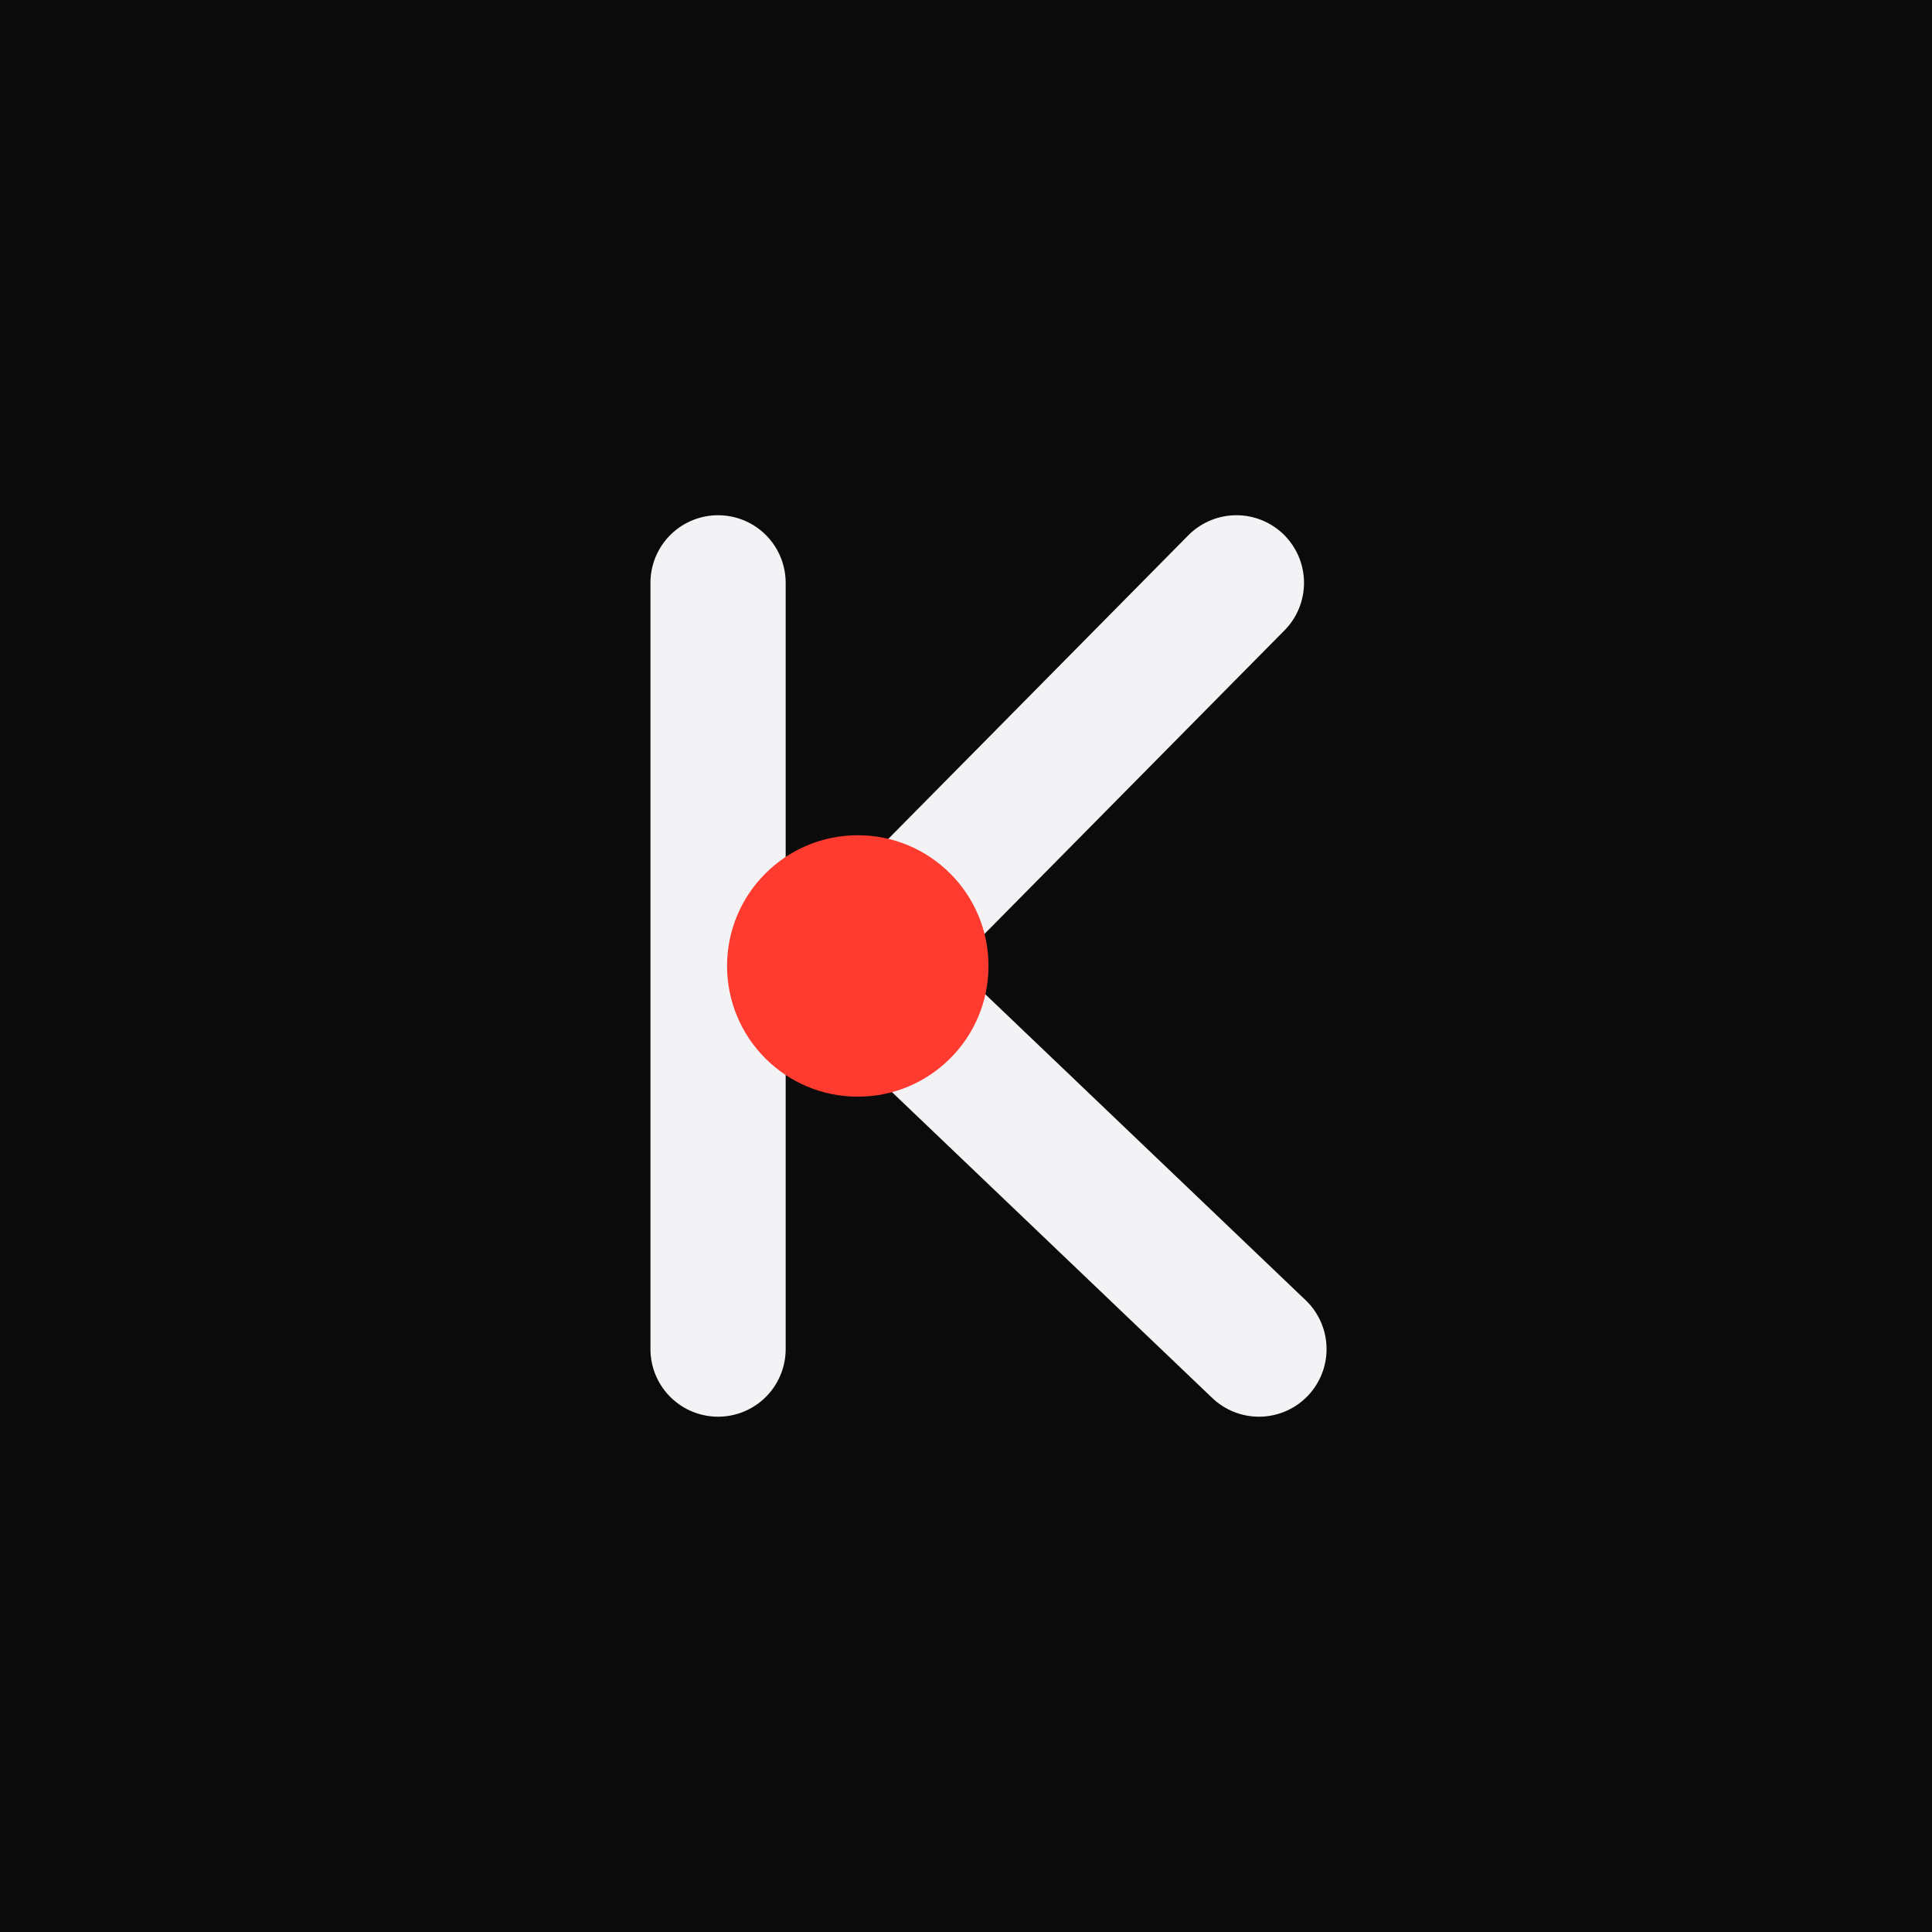
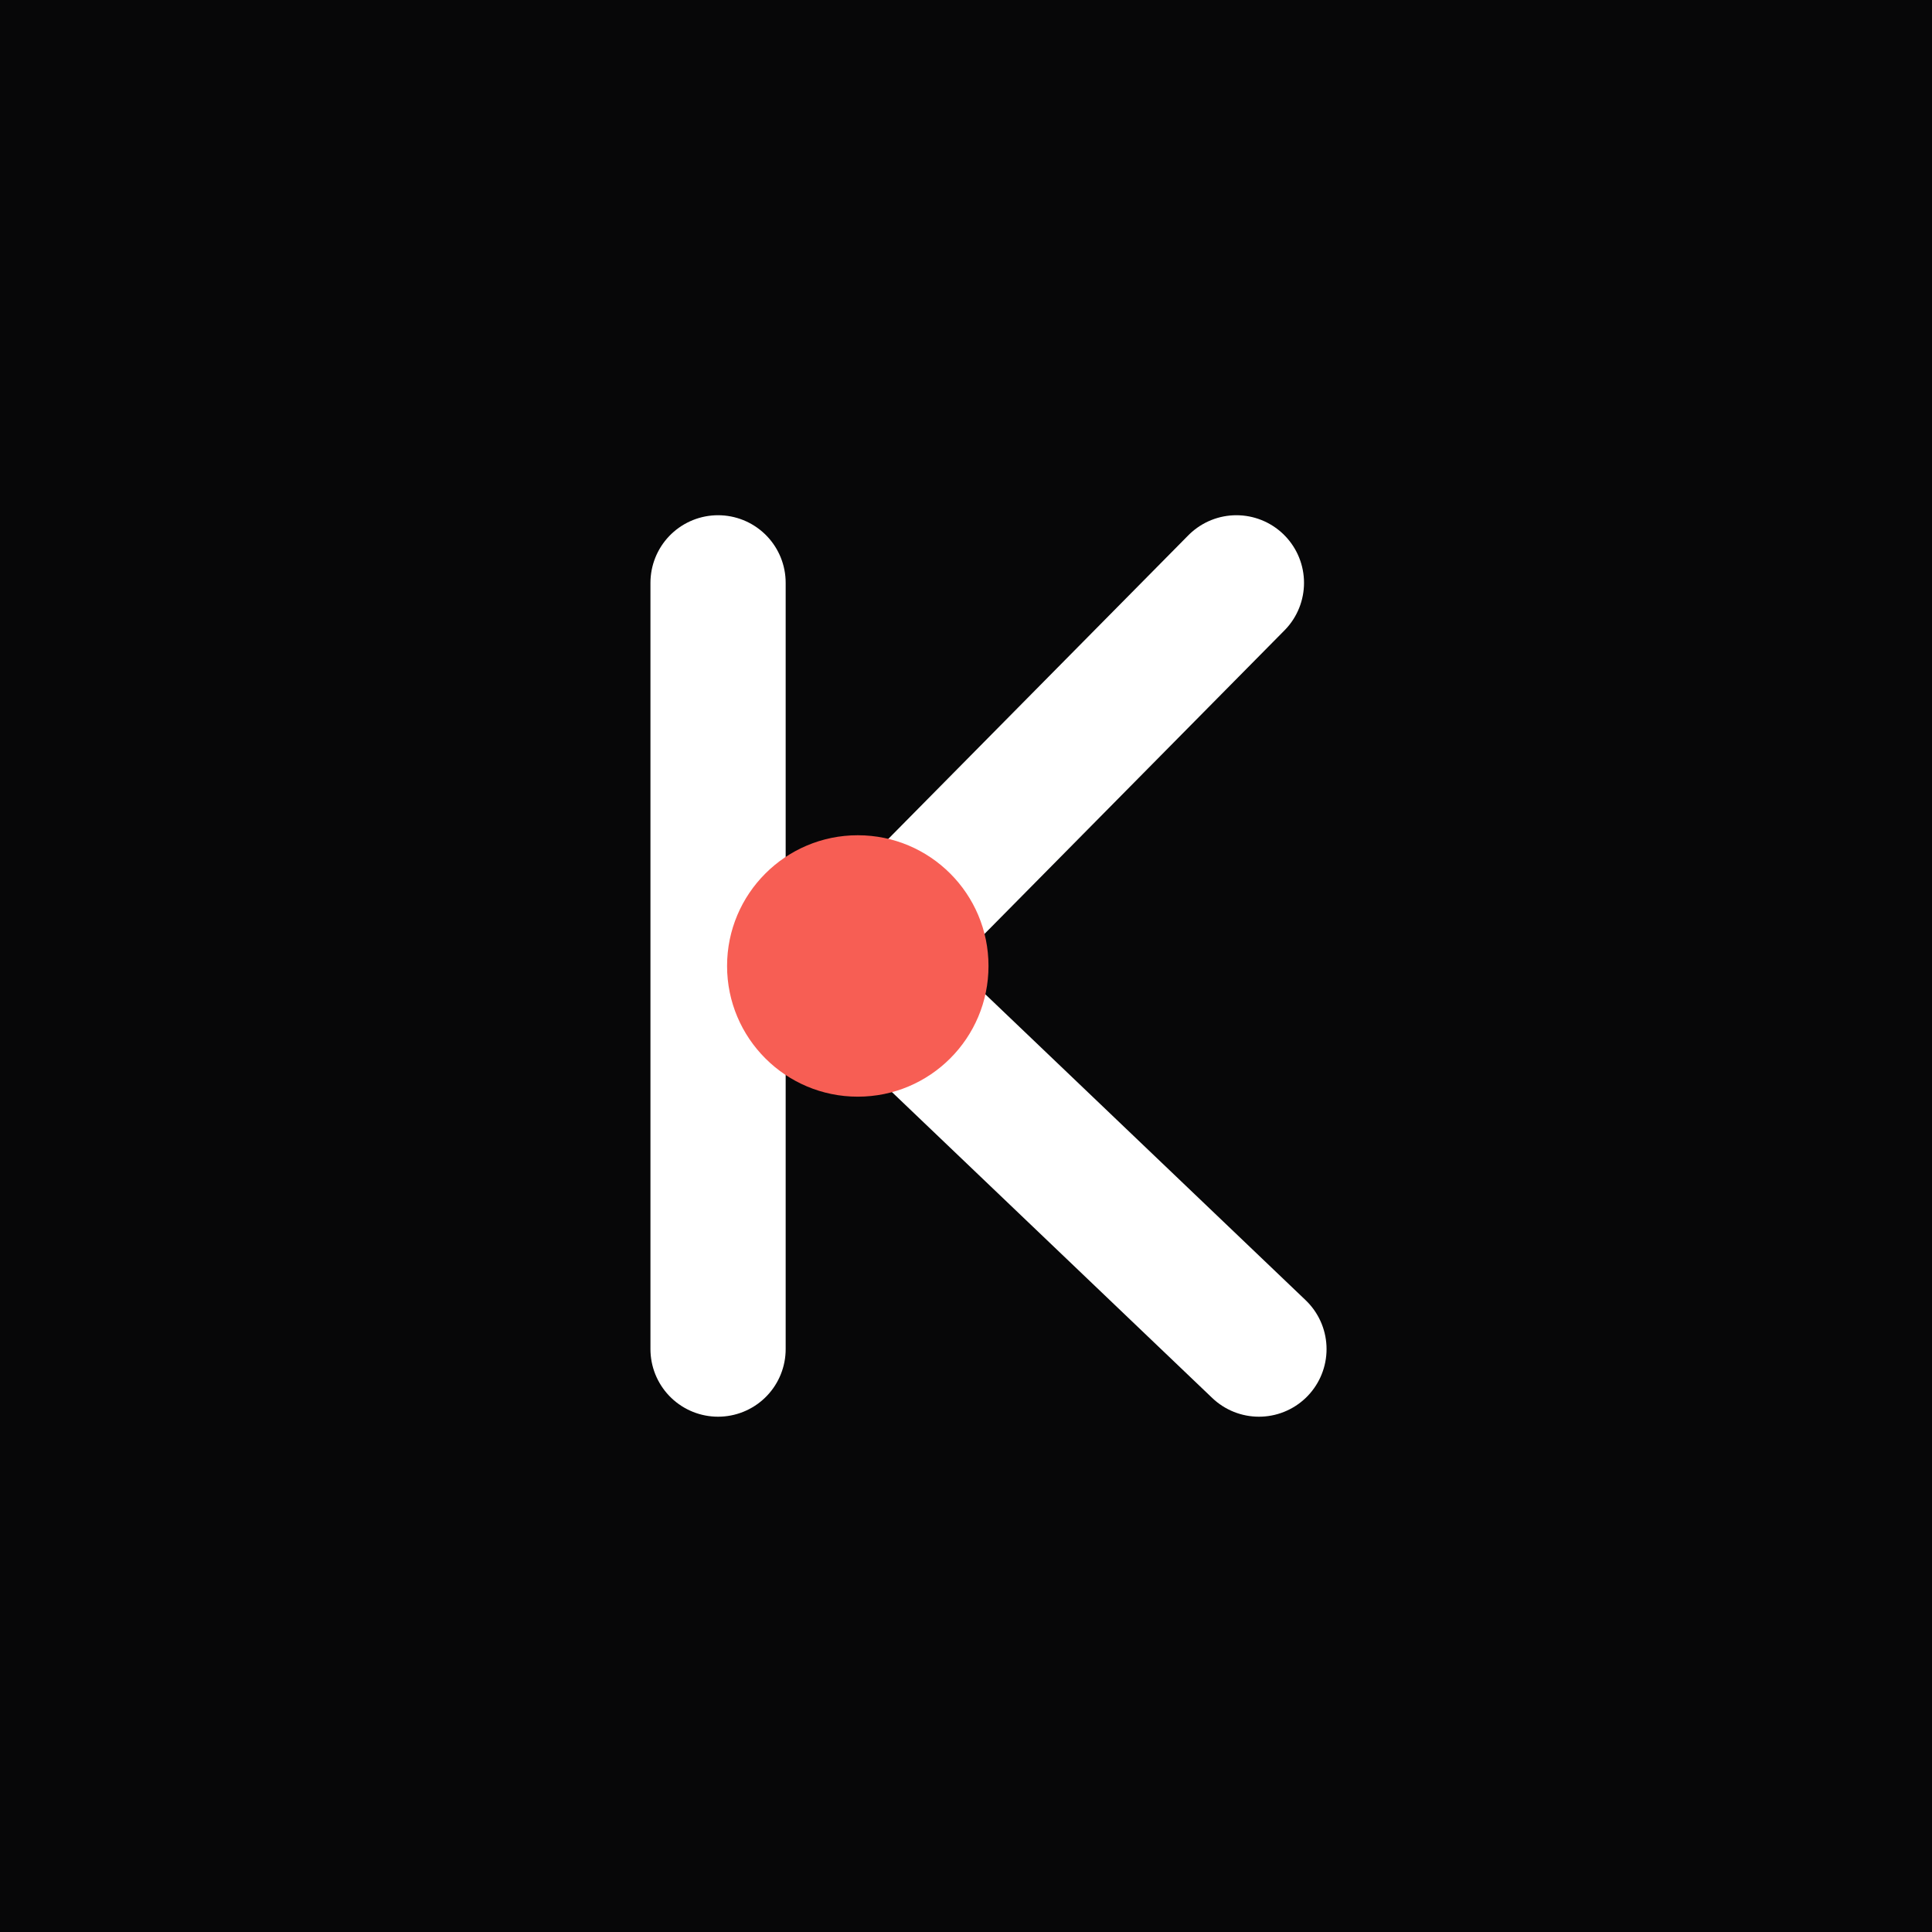
<svg xmlns="http://www.w3.org/2000/svg" viewBox="0 0 1024 1024">
-   <rect width="1024" height="1024" fill="#0b0b0c" />
+   <rect width="1024" height="1024" fill="#070708" />
  <g transform="translate(225.3 225.3) scale(23.89)">
-     <g fill="none" stroke="#f3f3f5" stroke-linecap="round" stroke-linejoin="round">
+     <g fill="none" stroke="#ffffff" stroke-linecap="round" stroke-linejoin="round">
      <path d="M6.5 3.5v17" stroke-width="3" />
      <path d="M18 3.5 9.6 12 18.5 20.5" stroke-width="3" />
-       <circle cx="9.6" cy="12" r="2.9" fill="#ff3b30" stroke="none" />
+       <circle cx="9.6" cy="12" r="2.9" fill="#f75e54" stroke="none" />
    </g>
  </g>
</svg>
